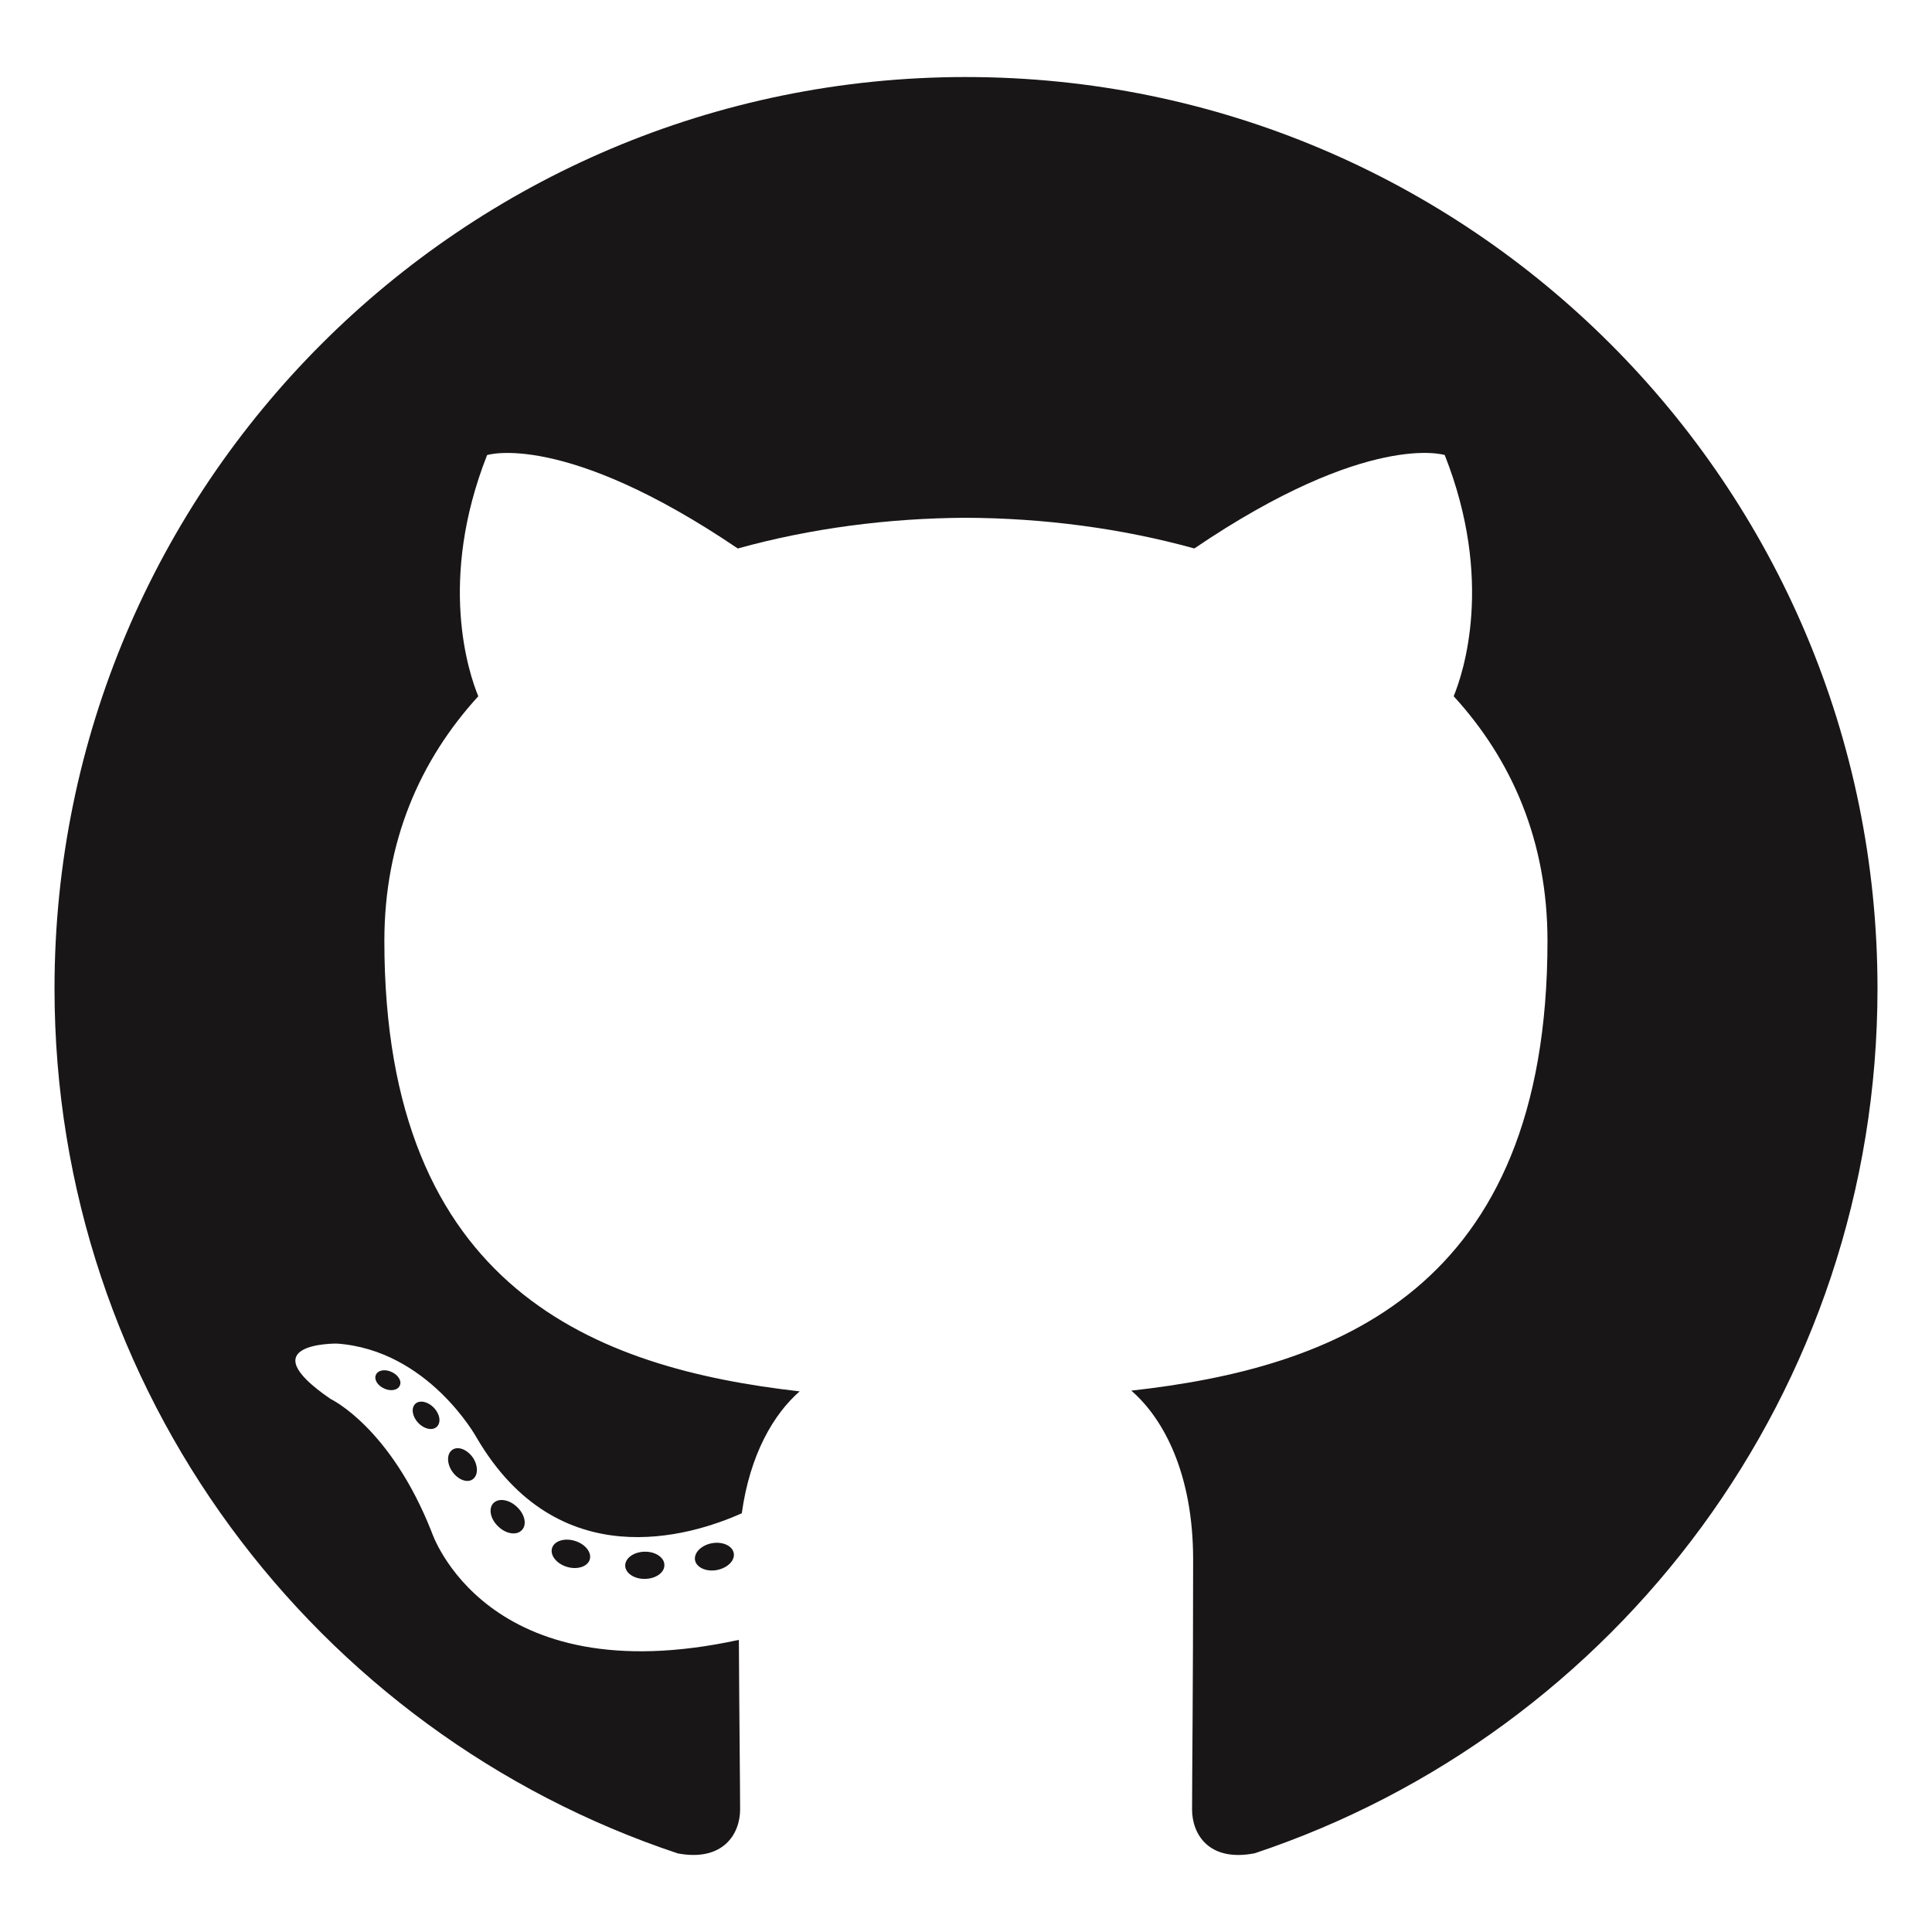
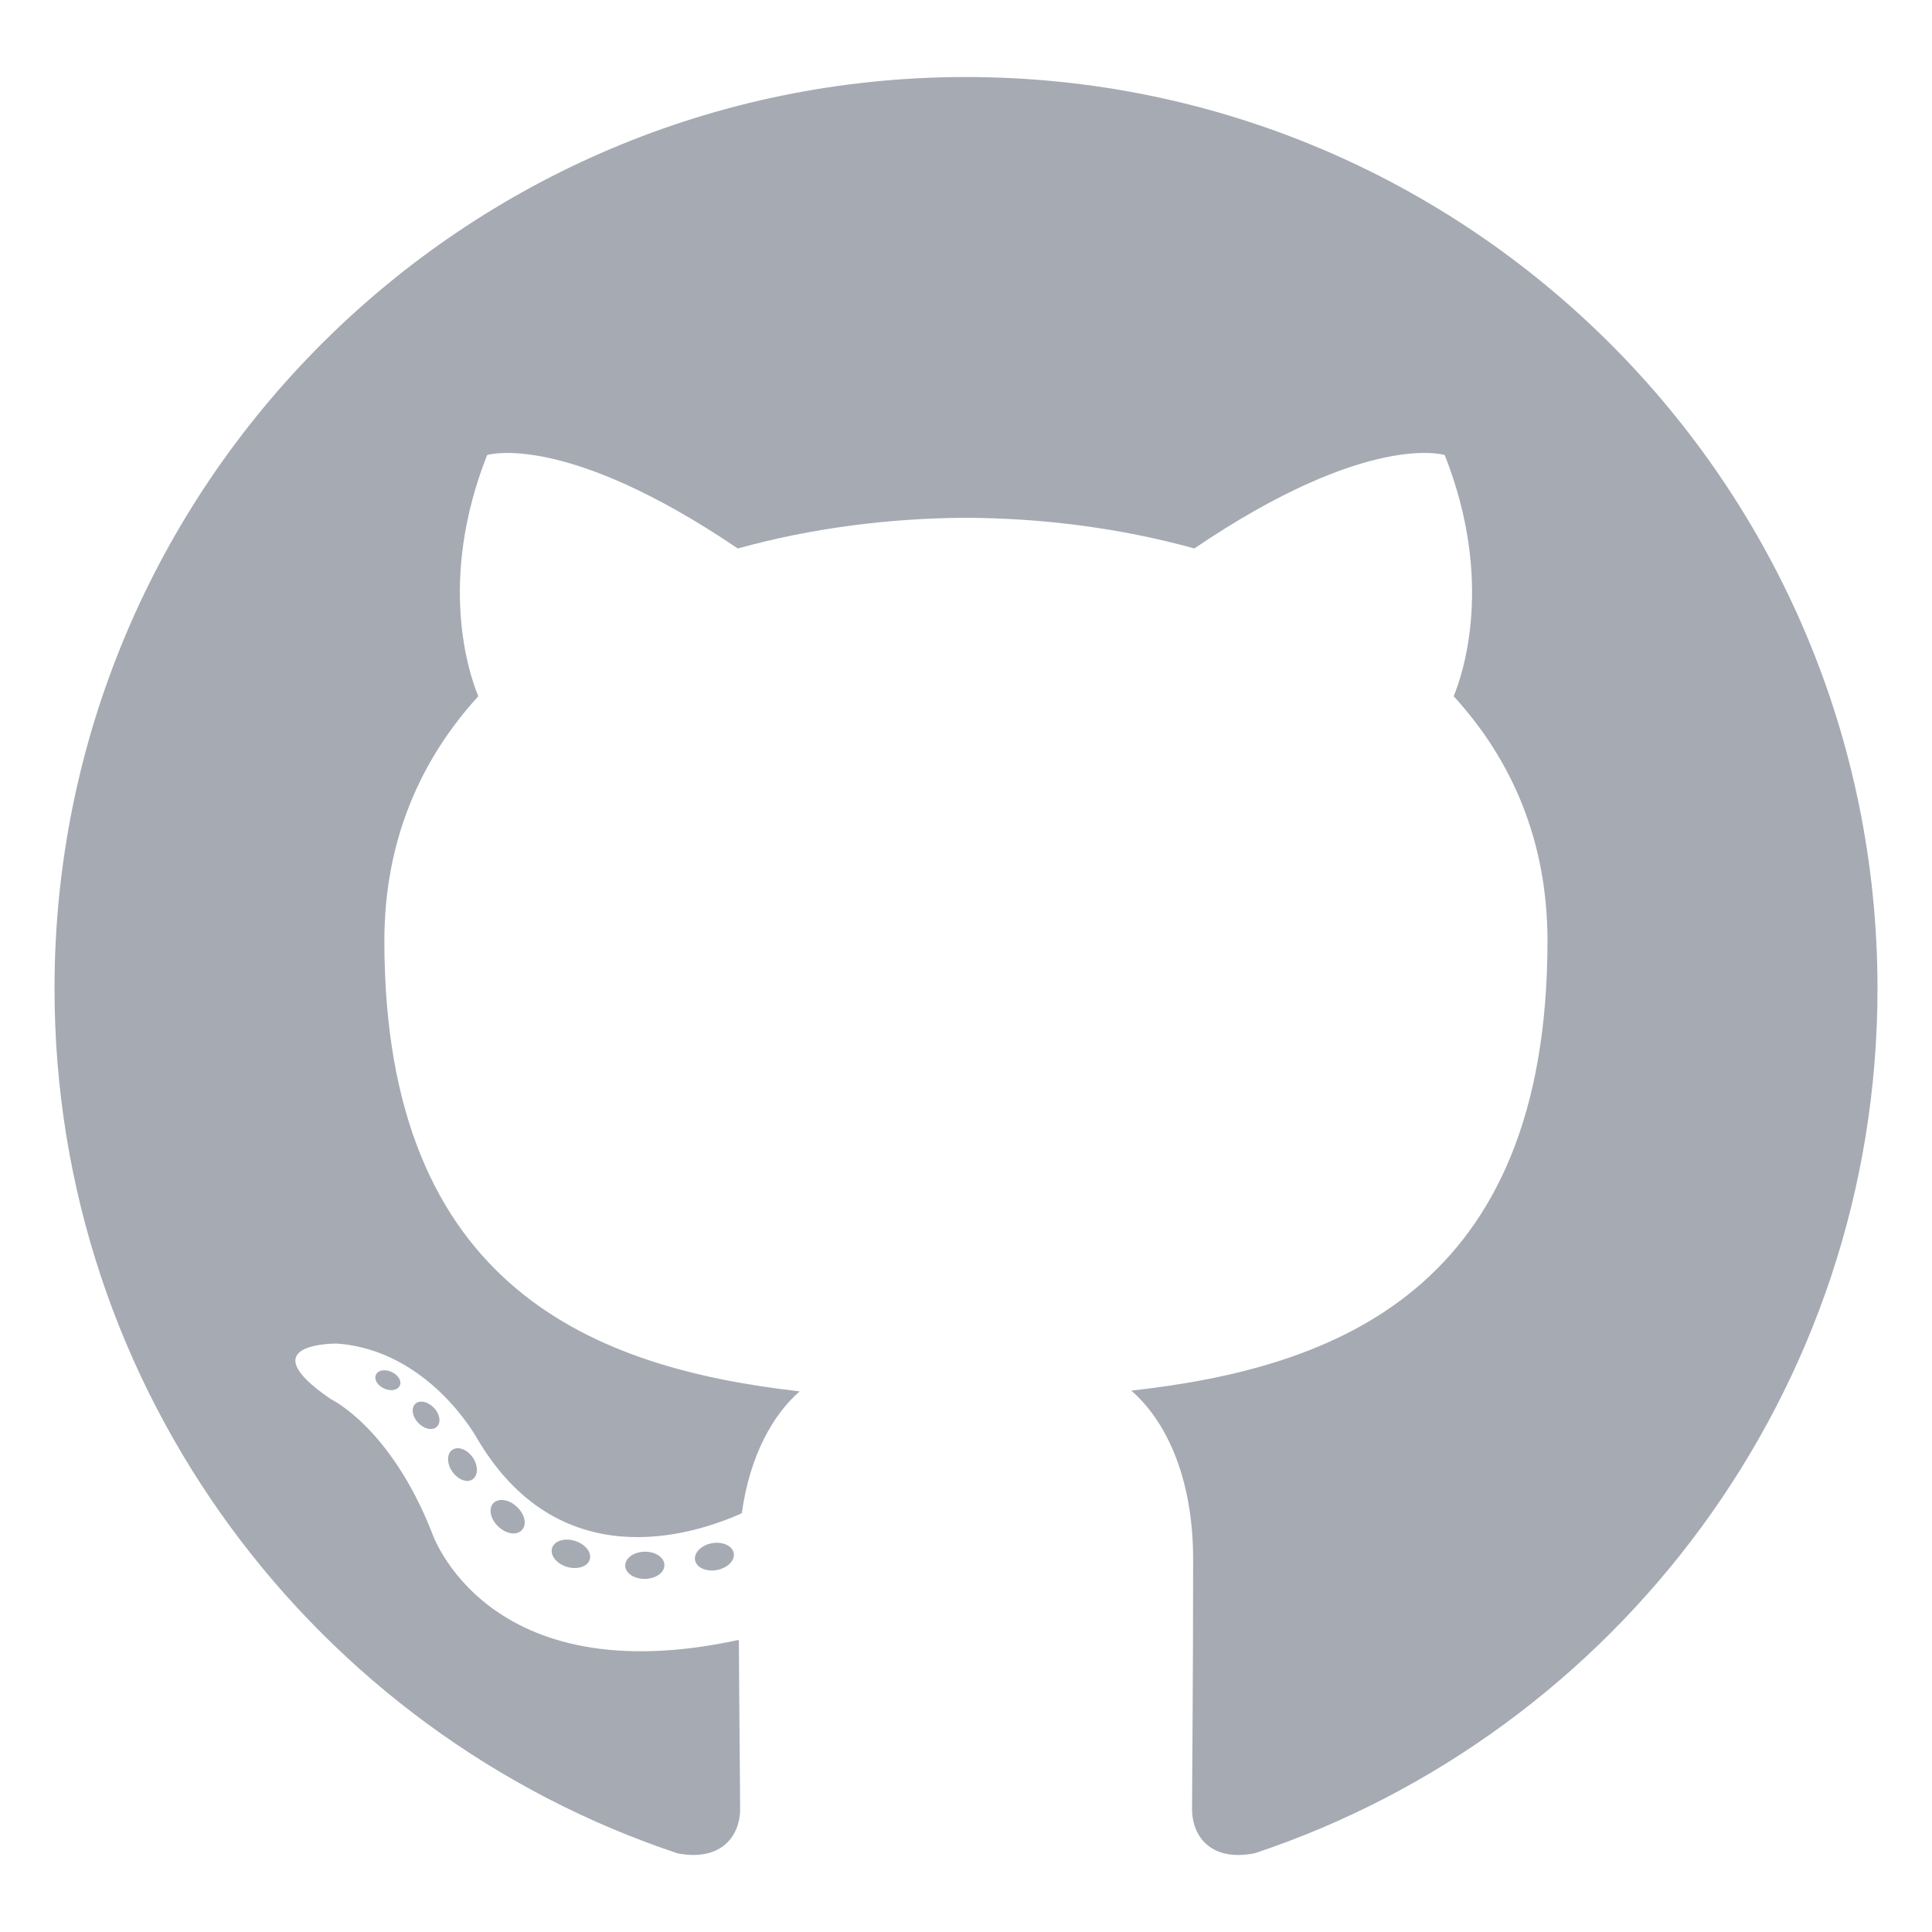
<svg xmlns="http://www.w3.org/2000/svg" viewBox="0 0 128 128">
-   <g fill="#181616">
+   <g fill="#A5AAB3">
    <path fill-rule="evenodd" clip-rule="evenodd" d="M64 5.103c-33.347 0-60.388 27.035-60.388 60.388 0 26.682 17.303 49.317 41.297 57.303 3.017.56 4.125-1.31 4.125-2.905 0-1.44-.056-6.197-.082-11.243-16.8 3.653-20.345-7.125-20.345-7.125-2.747-6.98-6.705-8.836-6.705-8.836-5.48-3.748.413-3.67.413-3.67 6.063.425 9.257 6.223 9.257 6.223 5.386 9.23 14.127 6.562 17.573 5.02.542-3.903 2.107-6.568 3.834-8.076-13.413-1.525-27.514-6.704-27.514-29.843 0-6.593 2.36-11.98 6.223-16.21-.628-1.52-2.695-7.662.584-15.98 0 0 5.07-1.623 16.61 6.19C53.7 35 58.867 34.327 64 34.304c5.13.023 10.3.694 15.127 2.033 11.526-7.813 16.59-6.19 16.59-6.19 3.287 8.317 1.22 14.46.593 15.98 3.872 4.23 6.215 9.617 6.215 16.21 0 23.194-14.127 28.3-27.574 29.796 2.167 1.874 4.097 5.55 4.097 11.183 0 8.08-.07 14.583-.07 16.572 0 1.607 1.088 3.49 4.148 2.897 23.98-7.994 41.263-30.622 41.263-57.294C124.388 32.14 97.35 5.104 64 5.104z" />
    <path d="M26.484 91.806c-.133.3-.605.39-1.035.185-.44-.196-.685-.605-.543-.906.13-.31.603-.395 1.04-.188.44.197.69.61.537.91zm2.446 2.729c-.287.267-.85.143-1.232-.28-.396-.42-.47-.983-.177-1.254.298-.266.844-.14 1.24.28.394.426.472.984.17 1.255zM31.312 98.012c-.37.258-.976.017-1.35-.52-.37-.538-.37-1.183.01-1.44.373-.258.97-.025 1.35.507.368.545.368 1.19-.01 1.452zm3.261 3.361c-.33.365-1.036.267-1.552-.23-.527-.487-.674-1.18-.343-1.544.336-.366 1.045-.264 1.564.23.527.486.686 1.18.333 1.543zm4.5 1.951c-.147.473-.825.688-1.51.486-.683-.207-1.13-.76-.99-1.238.14-.477.823-.7 1.512-.485.683.206 1.13.756.988 1.237zm4.943.361c.017.498-.563.91-1.28.92-.723.017-1.308-.387-1.315-.877 0-.503.568-.91 1.29-.924.717-.013 1.306.387 1.306.88zm4.598-.782c.086.485-.413.984-1.126 1.117-.7.13-1.35-.172-1.44-.653-.086-.498.422-.997 1.122-1.126.714-.123 1.354.17 1.444.663zm0 0" />
  </g>
</svg>
